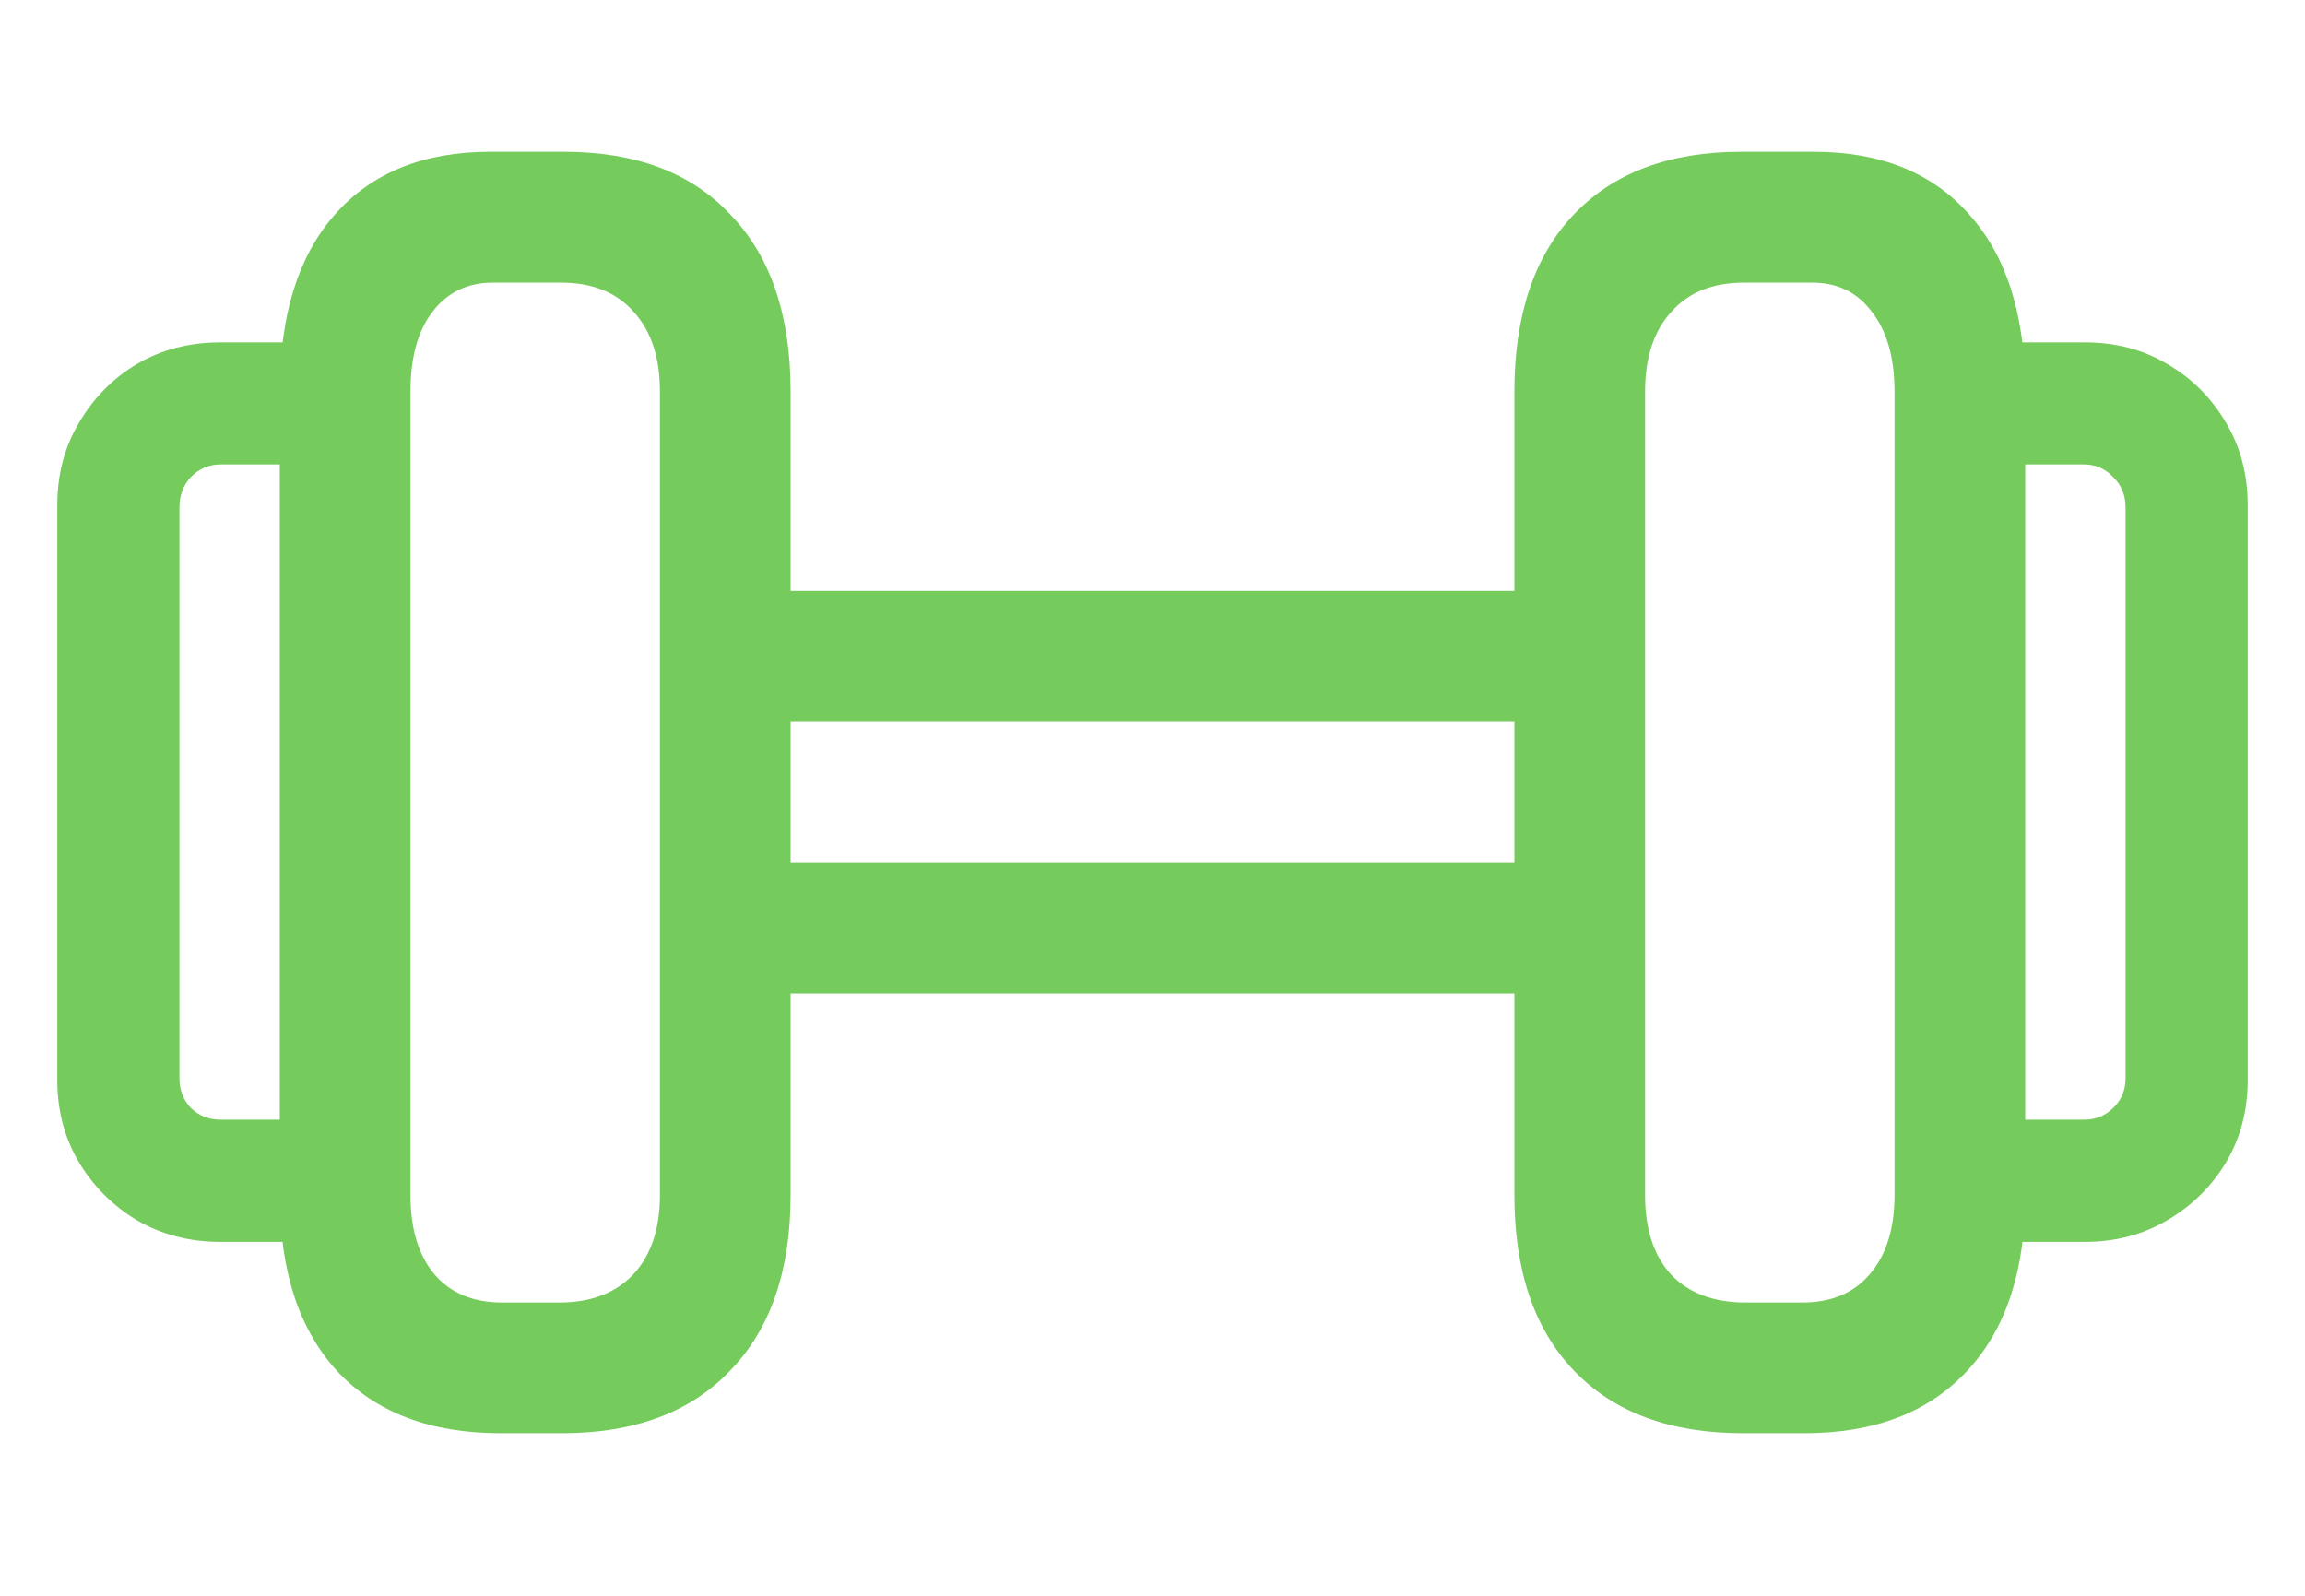
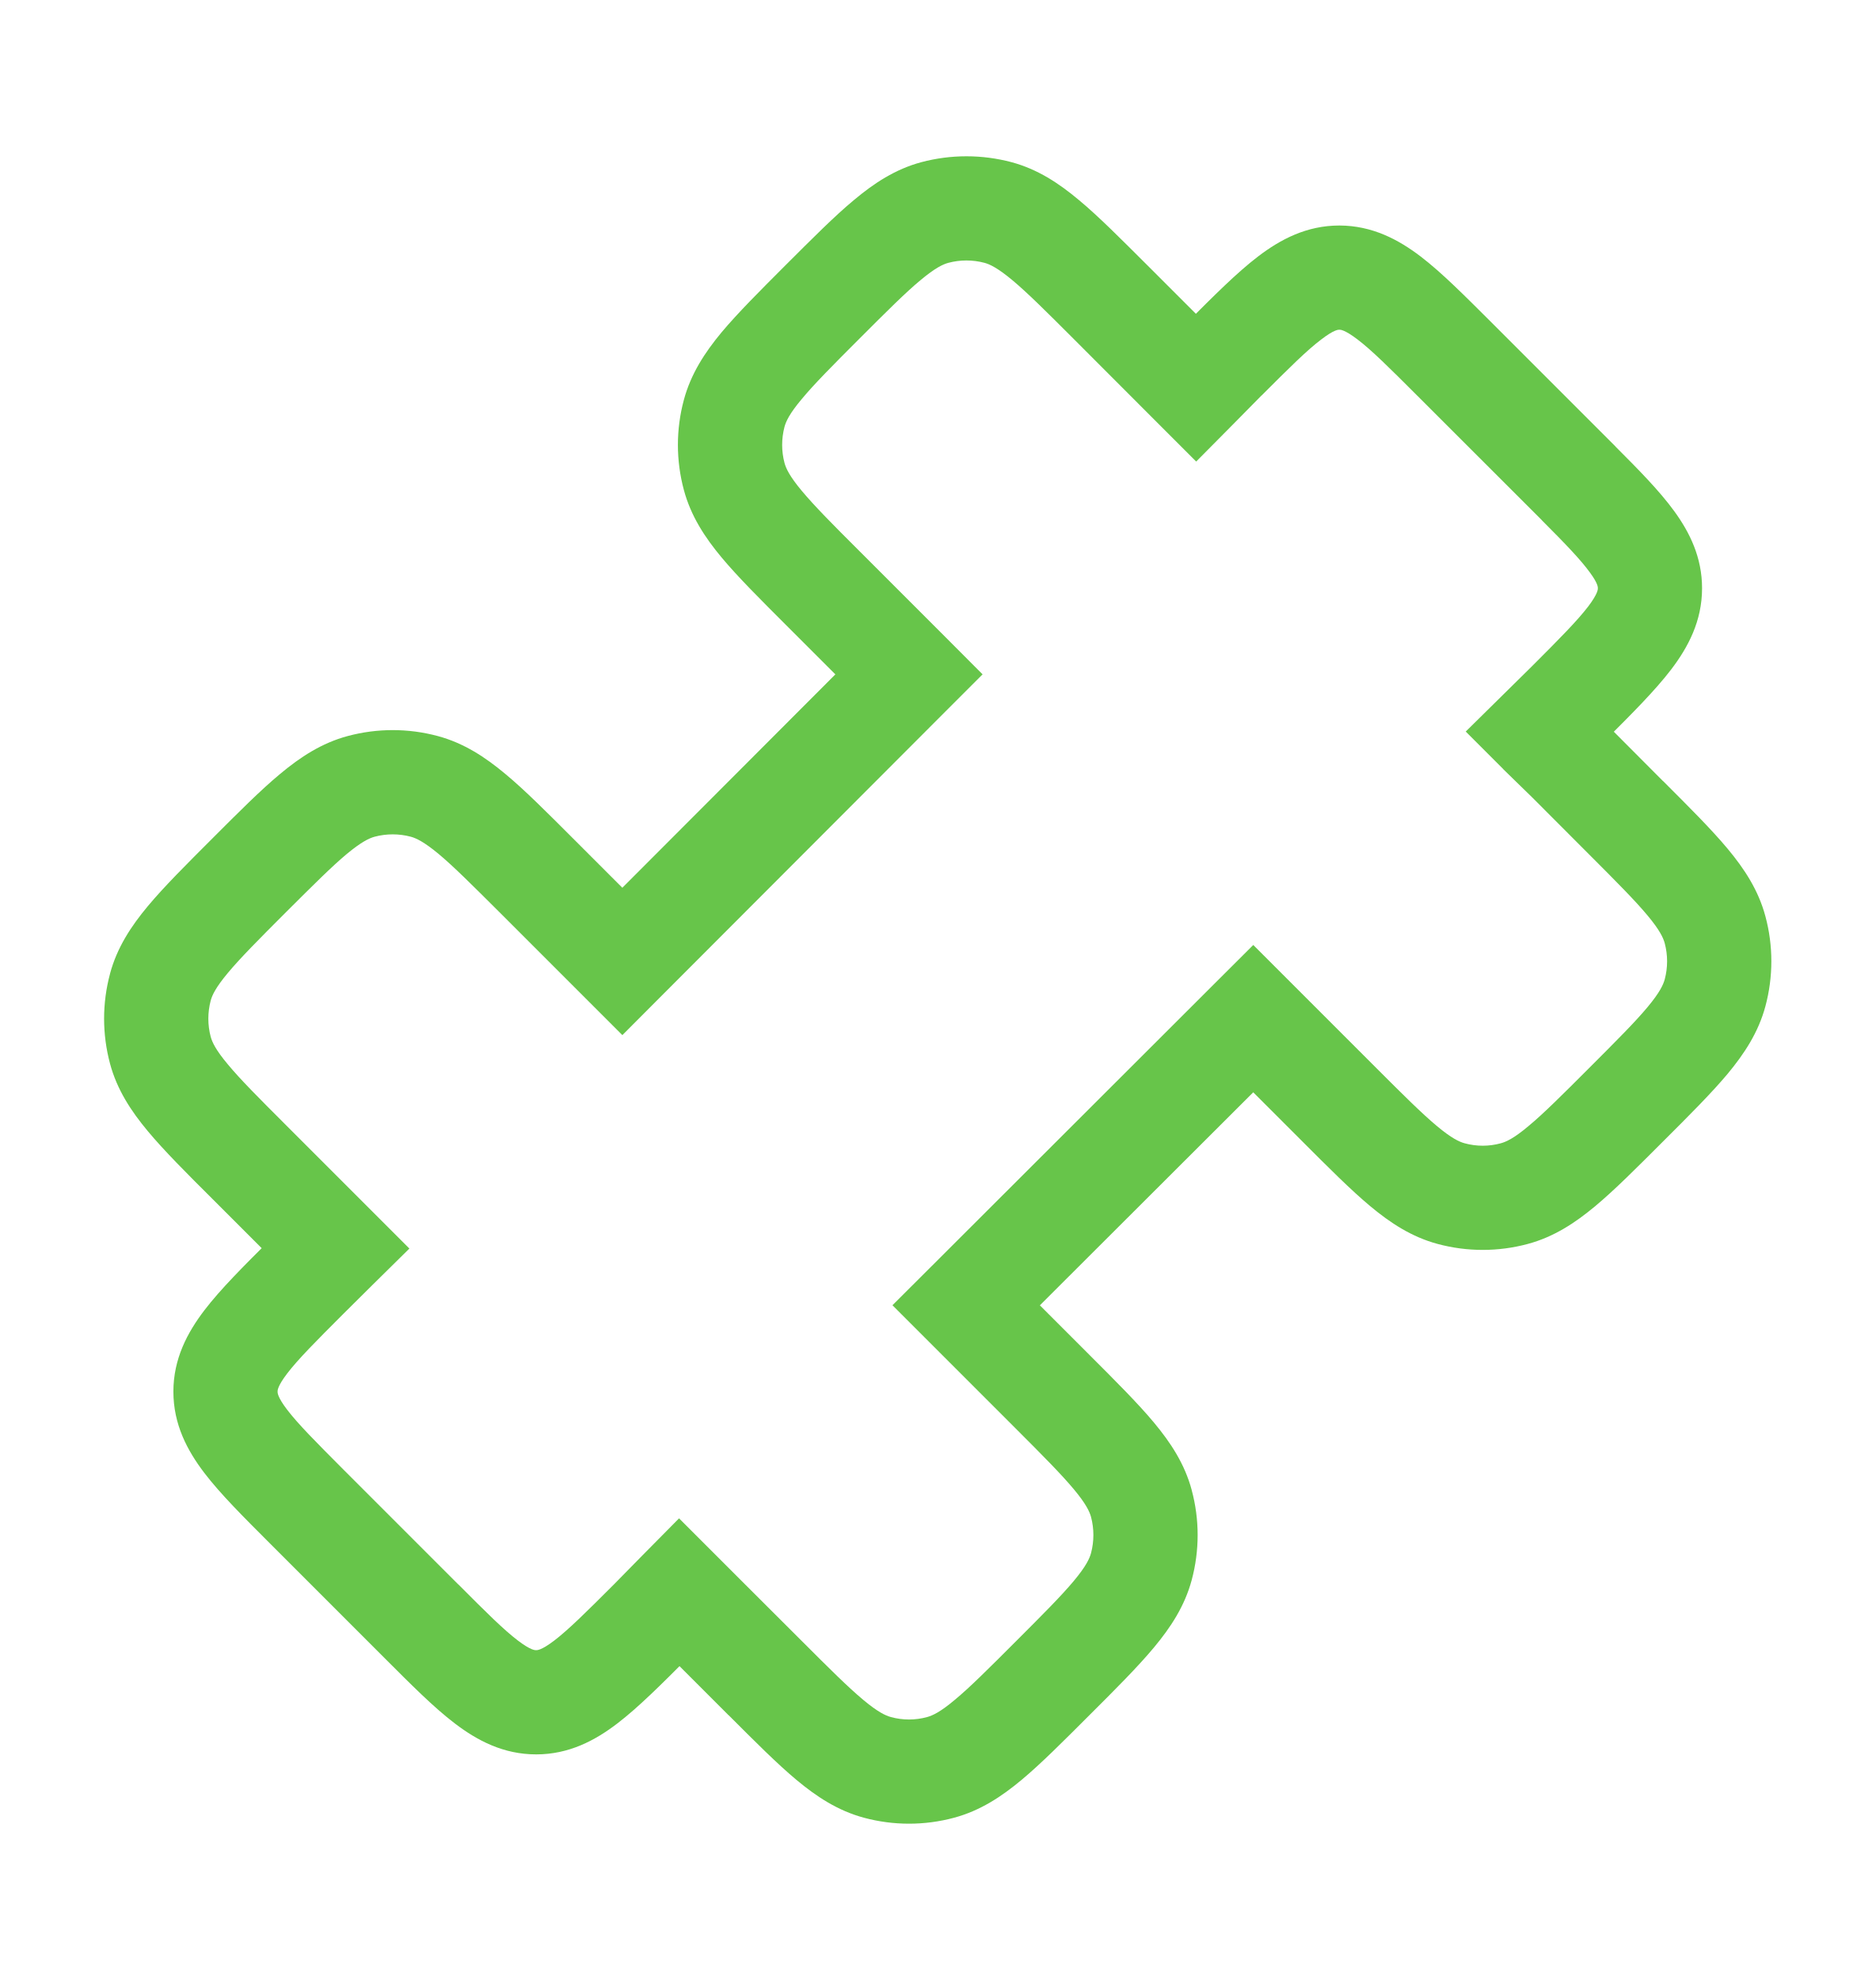
- <svg xmlns="http://www.w3.org/2000/svg" width="13" height="9" viewBox="0 0 13 9" fill="none">
-   <path d="M1.241 7.004C1.069 7.004 0.912 6.963 0.772 6.882C0.636 6.8 0.527 6.691 0.445 6.555C0.364 6.418 0.323 6.263 0.323 6.091V2.849C0.323 2.676 0.364 2.521 0.445 2.385C0.527 2.245 0.636 2.134 0.772 2.053C0.912 1.971 1.069 1.931 1.241 1.931H1.866V2.619H1.246C1.178 2.619 1.121 2.644 1.075 2.692C1.033 2.738 1.012 2.795 1.012 2.863V6.081C1.012 6.146 1.033 6.202 1.075 6.247C1.121 6.293 1.178 6.315 1.246 6.315H1.866V7.004H1.241ZM2.823 8.083C2.426 8.083 2.118 7.966 1.9 7.731C1.686 7.497 1.578 7.167 1.578 6.74V2.209C1.578 1.779 1.681 1.447 1.886 1.213C2.094 0.975 2.387 0.856 2.765 0.856H3.18C3.587 0.856 3.901 0.975 4.122 1.213C4.347 1.447 4.459 1.779 4.459 2.209V6.74C4.459 7.167 4.345 7.497 4.117 7.731C3.893 7.966 3.577 8.083 3.17 8.083H2.823ZM2.833 7.346H3.155C3.331 7.346 3.469 7.294 3.57 7.189C3.671 7.082 3.722 6.932 3.722 6.74V2.209C3.722 2.017 3.673 1.867 3.575 1.76C3.478 1.649 3.341 1.594 3.165 1.594H2.779C2.636 1.594 2.522 1.649 2.438 1.76C2.356 1.867 2.315 2.017 2.315 2.209V6.74C2.315 6.932 2.361 7.082 2.452 7.189C2.543 7.294 2.67 7.346 2.833 7.346ZM4.332 4.069V3.332H8.668V4.069H4.332ZM4.332 5.603V4.865H8.668V5.603H4.332ZM9.83 8.083C9.42 8.083 9.103 7.966 8.878 7.731C8.653 7.497 8.541 7.167 8.541 6.74V2.209C8.541 1.779 8.652 1.447 8.873 1.213C9.098 0.975 9.413 0.856 9.82 0.856H10.23C10.608 0.856 10.901 0.975 11.109 1.213C11.318 1.447 11.422 1.779 11.422 2.209V6.74C11.422 7.167 11.313 7.497 11.095 7.731C10.877 7.966 10.571 8.083 10.177 8.083H9.83ZM9.845 7.346H10.167C10.326 7.346 10.452 7.294 10.543 7.189C10.637 7.082 10.685 6.932 10.685 6.74V2.209C10.685 2.017 10.642 1.867 10.558 1.76C10.476 1.649 10.364 1.594 10.221 1.594H9.835C9.659 1.594 9.522 1.649 9.425 1.76C9.327 1.867 9.278 2.017 9.278 2.209V6.74C9.278 6.932 9.327 7.082 9.425 7.189C9.526 7.294 9.666 7.346 9.845 7.346ZM11.134 7.004V6.315H11.754C11.819 6.315 11.874 6.293 11.92 6.247C11.966 6.202 11.988 6.146 11.988 6.081V2.863C11.988 2.795 11.966 2.738 11.92 2.692C11.874 2.644 11.819 2.619 11.754 2.619H11.134V1.931H11.759C11.931 1.931 12.086 1.971 12.223 2.053C12.363 2.134 12.473 2.245 12.555 2.385C12.636 2.521 12.677 2.676 12.677 2.849V6.091C12.677 6.263 12.636 6.418 12.555 6.555C12.473 6.691 12.363 6.8 12.223 6.882C12.086 6.963 11.931 7.004 11.759 7.004H11.134Z" fill="#76CB5D" />
+ <svg xmlns="http://www.w3.org/2000/svg" width="18" height="19" viewBox="0 0 18 19" fill="none">
+   <path d="M8.973 2.039L8.843 1.556L8.843 1.556L8.973 2.039ZM9.577 2.039L9.707 1.556L9.707 1.556L9.577 2.039ZM10.651 2.893L10.298 3.246L10.298 3.246L10.651 2.893ZM11.479 3.72L11.125 4.074L11.48 4.429L11.834 4.072L11.479 3.72ZM11.753 3.443L11.399 3.089L11.398 3.091L11.753 3.443ZM12.854 2.664L12.855 2.164H12.854V2.664ZM13.955 3.443L13.601 3.796L13.601 3.796L13.955 3.443ZM15.15 4.638L15.504 4.285L15.504 4.284L15.15 4.638ZM15.835 5.645H16.335V5.644L15.835 5.645ZM15.057 6.746L15.408 7.102L15.41 7.1L15.057 6.746ZM14.776 7.023L14.425 6.667L14.067 7.02L14.423 7.376L14.776 7.023ZM14.778 7.025L14.425 7.378L14.428 7.382L14.778 7.025ZM15.057 7.297L15.411 6.944L15.406 6.94L15.057 7.297ZM15.606 7.848L15.253 8.201L15.253 8.201L15.606 7.848ZM16.46 8.922L15.977 9.052L15.977 9.052L16.46 8.922ZM16.46 9.527L16.943 9.656L16.943 9.656L16.46 9.527ZM15.606 10.601L15.96 10.954L15.606 10.601ZM14.532 11.454L14.662 11.937L14.662 11.937L14.532 11.454ZM13.928 11.454L13.798 11.937L13.798 11.937L13.928 11.454ZM12.027 9.775L12.381 9.421L12.028 9.068L11.674 9.421L12.027 9.775ZM9.272 12.526L8.919 12.172L8.565 12.525L8.919 12.879L9.272 12.526ZM10.954 14.428L11.437 14.299L11.437 14.298L10.954 14.428ZM10.954 15.033L11.437 15.162L11.437 15.162L10.954 15.033ZM10.101 16.107L10.454 16.46L10.101 16.107ZM9.026 16.96L9.156 17.443L9.156 17.443L9.026 16.96ZM8.422 16.96L8.551 16.477L8.551 16.477L8.422 16.96ZM7.348 16.107L7.701 15.753L7.701 15.753L7.348 16.107ZM6.797 15.557L6.443 15.91L6.444 15.911L6.797 15.557ZM6.52 15.28L6.873 14.926L6.517 14.57L6.163 14.928L6.52 15.28ZM6.246 15.557L6.6 15.91L6.602 15.908L6.246 15.557ZM5.146 16.335V16.835H5.146L5.146 16.335ZM4.044 15.557L4.398 15.203L4.397 15.203L4.044 15.557ZM2.942 14.455L2.589 14.809L2.589 14.809L2.942 14.455ZM2.164 13.354L1.664 13.354V13.354H2.164ZM2.942 12.253L2.591 11.898L2.589 11.9L2.942 12.253ZM3.22 11.979L3.571 12.334L3.929 11.981L3.573 11.625L3.22 11.979ZM2.393 11.152L2.746 10.798L2.746 10.798L2.393 11.152ZM1.539 10.077L1.056 10.207L1.056 10.207L1.539 10.077ZM1.539 9.473L1.056 9.343L1.056 9.344L1.539 9.473ZM2.393 8.399L2.039 8.045L2.039 8.045L2.393 8.399ZM3.467 7.546L3.337 7.063L3.337 7.063L3.467 7.546ZM4.071 7.546L4.201 7.063L4.201 7.063L4.071 7.546ZM5.146 8.399L5.499 8.045L5.499 8.045L5.146 8.399ZM5.973 9.226L5.619 9.579L5.973 9.933L6.326 9.579L5.973 9.226ZM8.724 6.471L9.077 6.824L9.43 6.471L9.077 6.117L8.724 6.471ZM7.898 5.646L7.545 5.999L7.545 5.999L7.898 5.646ZM7.046 4.572L6.563 4.701L6.563 4.701L7.046 4.572ZM7.046 3.967L6.563 3.838L6.563 3.838L7.046 3.967ZM7.898 2.893L7.545 2.539L7.545 2.539L7.898 2.893ZM8.973 2.039L9.102 2.522C9.215 2.492 9.335 2.492 9.448 2.522L9.577 2.039L9.707 1.556C9.424 1.481 9.126 1.481 8.843 1.556L8.973 2.039ZM9.577 2.039L9.448 2.522C9.5 2.536 9.574 2.571 9.714 2.687C9.859 2.808 10.034 2.982 10.298 3.246L10.651 2.893L11.005 2.539C10.754 2.289 10.543 2.076 10.355 1.92C10.162 1.758 9.957 1.623 9.707 1.556L9.577 2.039ZM10.651 2.893L10.298 3.246L11.125 4.074L11.479 3.72L11.832 3.366L11.005 2.539L10.651 2.893ZM11.479 3.72L11.834 4.072L12.108 3.794L11.753 3.443L11.398 3.091L11.123 3.368L11.479 3.72ZM11.753 3.443L12.107 3.796C12.376 3.527 12.543 3.361 12.681 3.257C12.806 3.161 12.846 3.164 12.854 3.164V2.664V2.164C12.54 2.164 12.289 2.297 12.074 2.461C11.871 2.616 11.649 2.839 11.399 3.089L11.753 3.443ZM12.854 2.664L12.854 3.164C12.862 3.164 12.902 3.161 13.028 3.257C13.165 3.361 13.332 3.527 13.601 3.796L13.955 3.443L14.309 3.089C14.059 2.84 13.837 2.616 13.634 2.461C13.42 2.298 13.169 2.165 12.855 2.164L12.854 2.664ZM13.955 3.443L13.601 3.796L14.797 4.991L15.15 4.638L15.504 4.284L14.309 3.089L13.955 3.443ZM15.15 4.638L14.796 4.991C15.031 5.226 15.172 5.374 15.259 5.494C15.338 5.601 15.335 5.637 15.335 5.645L15.835 5.645L16.335 5.644C16.335 5.35 16.218 5.111 16.068 4.905C15.927 4.711 15.726 4.507 15.504 4.285L15.15 4.638ZM15.835 5.645H15.335C15.335 5.653 15.338 5.693 15.243 5.819C15.138 5.956 14.973 6.123 14.703 6.393L15.057 6.746L15.41 7.1C15.66 6.85 15.883 6.628 16.038 6.425C16.202 6.21 16.335 5.959 16.335 5.645H15.835ZM15.057 6.746L14.706 6.39L14.425 6.667L14.776 7.023L15.127 7.379L15.408 7.102L15.057 6.746ZM14.776 7.023L14.423 7.376L14.425 7.378L14.778 7.025L15.132 6.671L15.13 6.669L14.776 7.023ZM14.778 7.025L14.428 7.382L14.707 7.654L15.057 7.297L15.406 6.94L15.128 6.667L14.778 7.025ZM15.057 7.297L14.703 7.65L15.253 8.201L15.606 7.848L15.96 7.495L15.411 6.944L15.057 7.297ZM15.606 7.848L15.253 8.201C15.517 8.465 15.691 8.64 15.812 8.785C15.929 8.925 15.963 9 15.977 9.052L16.46 8.922L16.943 8.793C16.876 8.542 16.741 8.337 16.58 8.144C16.423 7.956 16.211 7.745 15.96 7.494L15.606 7.848ZM16.46 8.922L15.977 9.052C16.007 9.165 16.007 9.284 15.977 9.397L16.46 9.527L16.943 9.656C17.019 9.373 17.019 9.075 16.943 8.793L16.46 8.922ZM16.46 9.527L15.977 9.397C15.963 9.449 15.929 9.524 15.812 9.664C15.691 9.809 15.517 9.983 15.253 10.247L15.606 10.601L15.96 10.954C16.211 10.704 16.423 10.492 16.58 10.305C16.741 10.111 16.876 9.906 16.943 9.656L16.46 9.527ZM15.606 10.601L15.253 10.247C14.989 10.511 14.815 10.685 14.669 10.806C14.53 10.923 14.455 10.957 14.403 10.971L14.532 11.454L14.662 11.937C14.912 11.87 15.117 11.735 15.31 11.574C15.498 11.417 15.709 11.205 15.96 10.954L15.606 10.601ZM14.532 11.454L14.403 10.971C14.29 11.002 14.17 11.002 14.057 10.971L13.928 11.454L13.798 11.937C14.081 12.013 14.379 12.013 14.662 11.937L14.532 11.454ZM13.928 11.454L14.057 10.971C14.005 10.957 13.931 10.923 13.791 10.806C13.646 10.685 13.471 10.511 13.207 10.247L12.854 10.601L12.5 10.954C12.751 11.205 12.962 11.417 13.15 11.574C13.343 11.735 13.548 11.87 13.798 11.937L13.928 11.454ZM12.854 10.601L13.207 10.247L12.381 9.421L12.027 9.775L11.674 10.128L12.5 10.954L12.854 10.601ZM12.027 9.775L11.674 9.421L8.919 12.172L9.272 12.526L9.626 12.879L12.381 10.129L12.027 9.775ZM9.272 12.526L8.919 12.879L9.747 13.707L10.101 13.354L10.454 13L9.626 12.172L9.272 12.526ZM10.101 13.354L9.747 13.707C10.011 13.971 10.185 14.146 10.306 14.291C10.423 14.431 10.457 14.506 10.471 14.557L10.954 14.428L11.437 14.298C11.37 14.048 11.235 13.843 11.074 13.65C10.917 13.462 10.705 13.251 10.454 13L10.101 13.354ZM10.954 14.428L10.471 14.557C10.501 14.67 10.501 14.79 10.471 14.903L10.954 15.033L11.437 15.162C11.513 14.879 11.513 14.581 11.437 14.299L10.954 14.428ZM10.954 15.033L10.471 14.903C10.457 14.955 10.423 15.03 10.306 15.17C10.185 15.315 10.011 15.489 9.747 15.753L10.101 16.107L10.454 16.46C10.705 16.21 10.917 15.998 11.074 15.81C11.235 15.617 11.37 15.412 11.437 15.162L10.954 15.033ZM10.101 16.107L9.747 15.753C9.483 16.017 9.309 16.191 9.163 16.312C9.024 16.429 8.949 16.463 8.897 16.477L9.026 16.96L9.156 17.443C9.406 17.376 9.611 17.241 9.804 17.08C9.992 16.923 10.203 16.711 10.454 16.46L10.101 16.107ZM9.026 16.96L8.897 16.477C8.784 16.508 8.664 16.508 8.551 16.477L8.422 16.96L8.292 17.443C8.575 17.519 8.873 17.519 9.156 17.443L9.026 16.96ZM8.422 16.96L8.551 16.477C8.499 16.463 8.425 16.429 8.285 16.312C8.14 16.191 7.965 16.017 7.701 15.753L7.348 16.107L6.994 16.46C7.245 16.711 7.456 16.923 7.644 17.08C7.837 17.241 8.042 17.376 8.292 17.443L8.422 16.96ZM7.348 16.107L7.701 15.753L7.15 15.203L6.797 15.557L6.444 15.911L6.994 16.461L7.348 16.107ZM6.797 15.557L7.15 15.203L6.873 14.926L6.52 15.28L6.166 15.633L6.443 15.91L6.797 15.557ZM6.52 15.28L6.163 14.928L5.89 15.206L6.246 15.557L6.602 15.908L6.876 15.631L6.52 15.28ZM6.246 15.557L5.893 15.203C5.623 15.473 5.456 15.638 5.319 15.743C5.193 15.839 5.153 15.835 5.145 15.835L5.146 16.335L5.146 16.835C5.46 16.835 5.711 16.702 5.925 16.538C6.128 16.383 6.35 16.16 6.6 15.91L6.246 15.557ZM5.146 16.335V15.835C5.137 15.835 5.097 15.839 4.971 15.743C4.834 15.639 4.667 15.473 4.398 15.203L4.044 15.557L3.69 15.91C3.94 16.16 4.162 16.384 4.365 16.538C4.58 16.702 4.831 16.835 5.146 16.835V16.335ZM4.044 15.557L4.397 15.203L3.296 14.102L2.942 14.455L2.589 14.809L3.69 15.91L4.044 15.557ZM2.942 14.455L3.296 14.102C3.027 13.832 2.861 13.665 2.756 13.528C2.66 13.402 2.664 13.362 2.664 13.354H2.164H1.664C1.664 13.668 1.797 13.919 1.961 14.134C2.116 14.337 2.339 14.559 2.589 14.809L2.942 14.455ZM2.164 13.354L2.664 13.354C2.664 13.346 2.66 13.306 2.756 13.18C2.861 13.043 3.027 12.876 3.296 12.607L2.942 12.253L2.589 11.9C2.339 12.149 2.116 12.371 1.961 12.574C1.798 12.788 1.664 13.039 1.664 13.354L2.164 13.354ZM2.942 12.253L3.294 12.609L3.571 12.334L3.22 11.979L2.868 11.623L2.591 11.898L2.942 12.253ZM3.22 11.979L3.573 11.625L2.746 10.798L2.393 11.152L2.039 11.505L2.866 12.332L3.22 11.979ZM2.393 11.152L2.746 10.798C2.482 10.534 2.308 10.36 2.187 10.214C2.07 10.075 2.036 10 2.022 9.948L1.539 10.077L1.056 10.207C1.123 10.457 1.258 10.662 1.419 10.855C1.576 11.043 1.788 11.255 2.039 11.505L2.393 11.152ZM1.539 10.077L2.022 9.948C1.992 9.835 1.992 9.716 2.022 9.602L1.539 9.473L1.056 9.344C0.98 9.626 0.98 9.924 1.056 10.207L1.539 10.077ZM1.539 9.473L2.022 9.602C2.036 9.55 2.07 9.476 2.187 9.336C2.308 9.191 2.482 9.016 2.746 8.752L2.393 8.399L2.039 8.045C1.788 8.296 1.576 8.507 1.419 8.695C1.258 8.888 1.123 9.093 1.056 9.343L1.539 9.473ZM2.393 8.399L2.746 8.752C3.01 8.489 3.184 8.315 3.329 8.194C3.469 8.078 3.544 8.043 3.596 8.029L3.467 7.546L3.337 7.063C3.087 7.13 2.882 7.265 2.689 7.426C2.501 7.582 2.29 7.794 2.039 8.045L2.393 8.399ZM3.467 7.546L3.596 8.029C3.709 7.999 3.829 7.999 3.942 8.029L4.071 7.546L4.201 7.063C3.918 6.987 3.62 6.987 3.337 7.063L3.467 7.546ZM4.071 7.546L3.942 8.029C3.994 8.043 4.069 8.078 4.209 8.194C4.354 8.315 4.528 8.489 4.792 8.752L5.146 8.399L5.499 8.045C5.248 7.794 5.037 7.582 4.849 7.426C4.656 7.265 4.451 7.13 4.201 7.063L4.071 7.546ZM5.146 8.399L4.792 8.752L5.619 9.579L5.973 9.226L6.326 8.872L5.499 8.045L5.146 8.399ZM5.973 9.226L6.326 9.579L9.077 6.824L8.724 6.471L8.37 6.118L5.619 8.873L5.973 9.226ZM8.724 6.471L9.077 6.117L8.252 5.292L7.898 5.646L7.545 5.999L8.37 6.824L8.724 6.471ZM7.898 5.646L8.252 5.292C7.988 5.029 7.815 4.854 7.694 4.709C7.577 4.569 7.543 4.494 7.529 4.442L7.046 4.572L6.563 4.701C6.63 4.951 6.764 5.156 6.925 5.349C7.082 5.537 7.294 5.748 7.545 5.999L7.898 5.646ZM7.046 4.572L7.529 4.442C7.499 4.329 7.499 4.21 7.529 4.096L7.046 3.967L6.563 3.838C6.487 4.12 6.487 4.418 6.563 4.701L7.046 4.572ZM7.046 3.967L7.529 4.096C7.543 4.044 7.577 3.969 7.694 3.83C7.814 3.685 7.988 3.51 8.252 3.246L7.898 2.893L7.545 2.539C7.294 2.79 7.082 3.002 6.925 3.189C6.764 3.383 6.63 3.588 6.563 3.838L7.046 3.967ZM7.898 2.893L8.252 3.246C8.516 2.982 8.69 2.808 8.836 2.687C8.975 2.571 9.05 2.536 9.102 2.522L8.973 2.039L8.843 1.556C8.593 1.623 8.388 1.758 8.195 1.92C8.007 2.076 7.796 2.289 7.545 2.539L7.898 2.893Z" fill="#67C54A" />
</svg>
